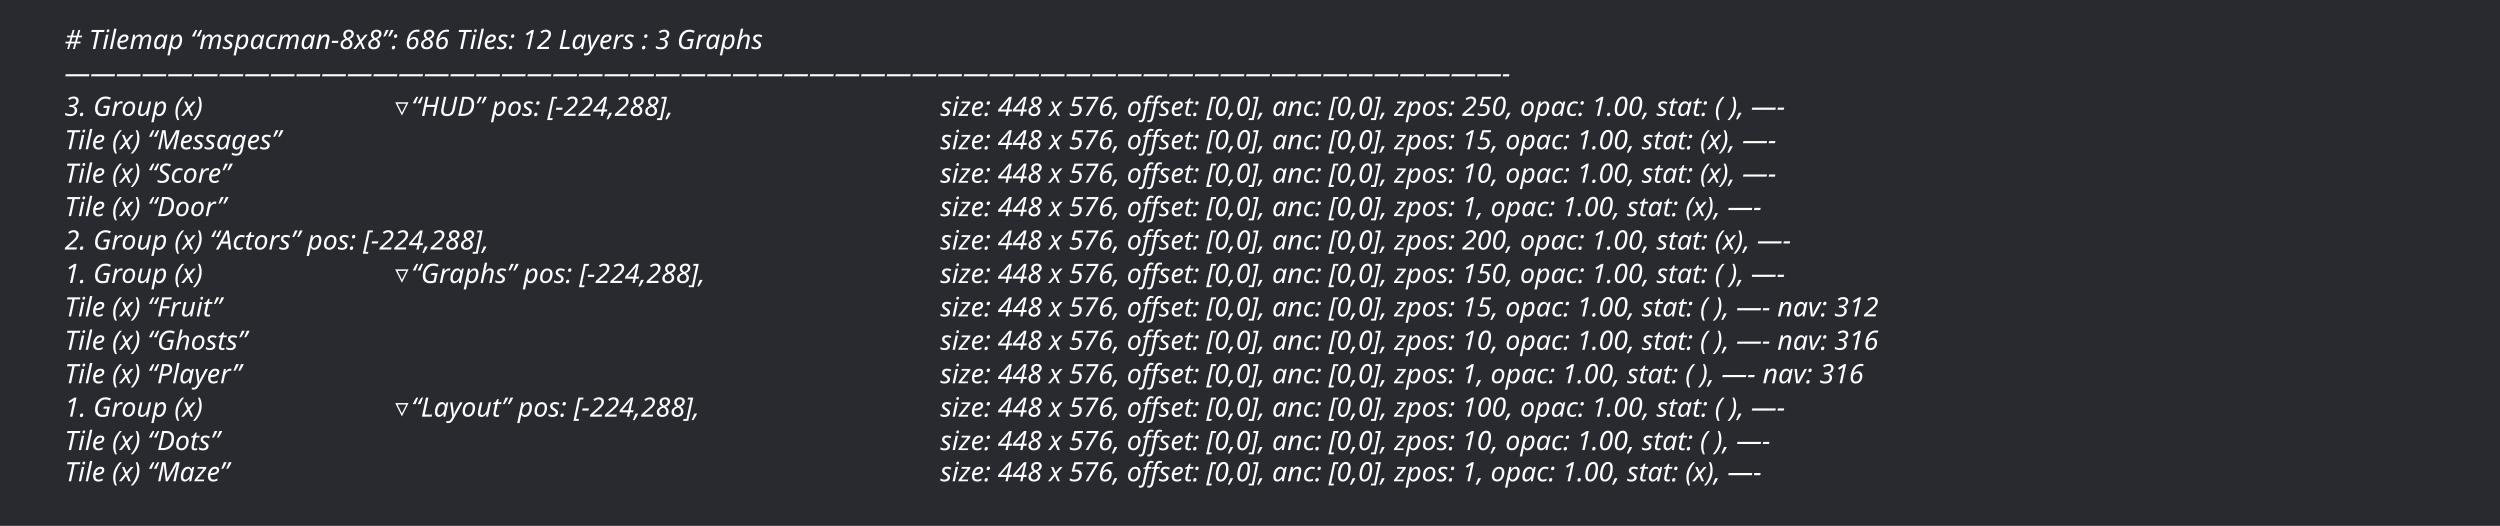
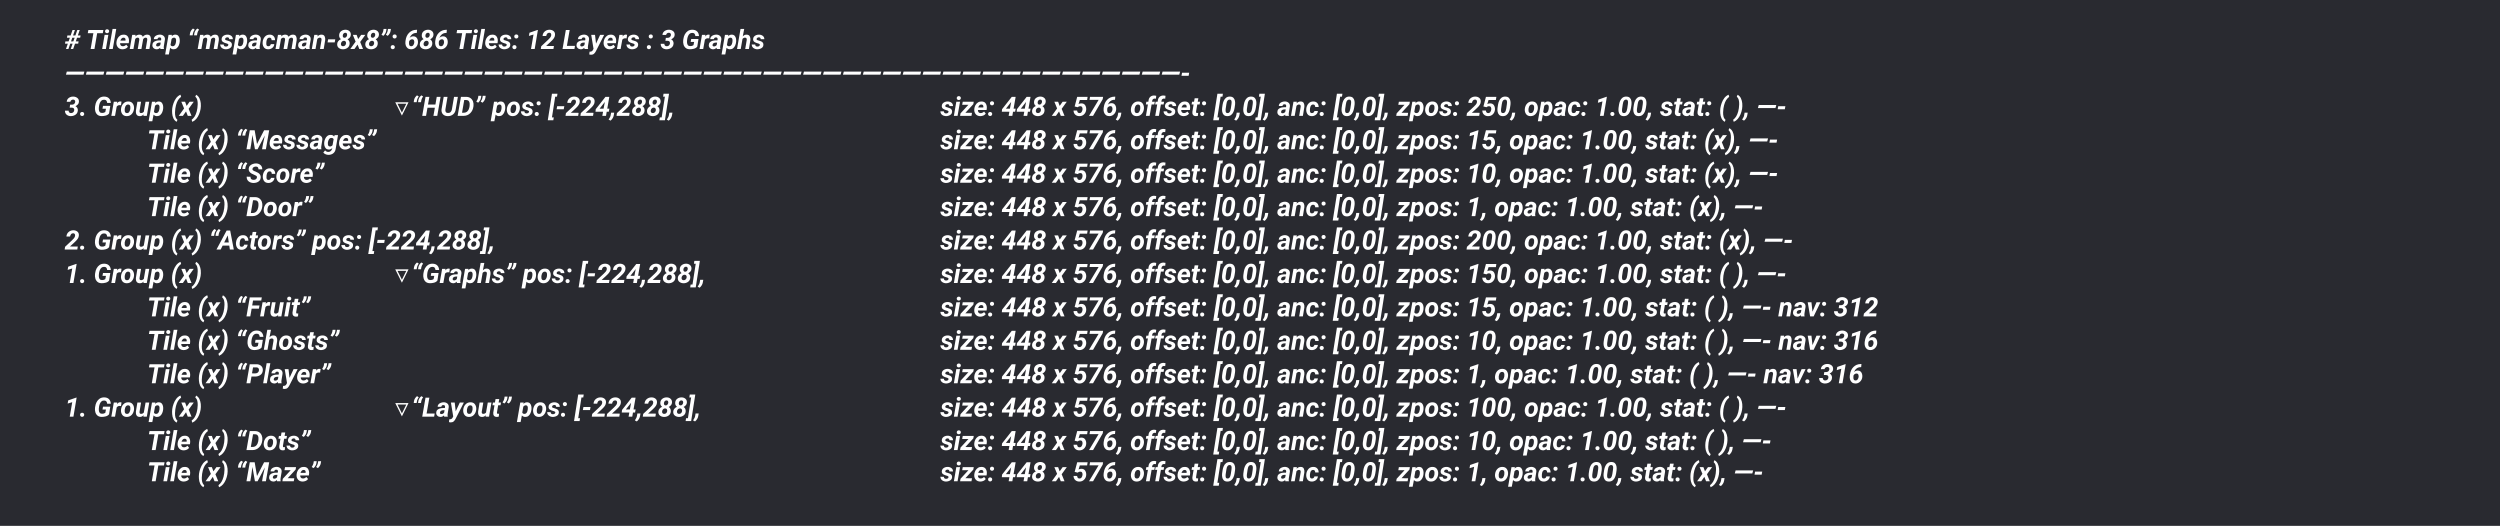
<svg xmlns="http://www.w3.org/2000/svg" width="1122px" height="236px" viewBox="0 0 1122 236" version="1.1">
  <g id="map-statistics" stroke="none" stroke-width="1" fill="none" fill-rule="evenodd">
    <rect fill="#292A30" x="0" y="0" width="1122" height="236" />
-     <g id="Column-2" transform="translate(422, 41)" fill="#FFFFFF" font-family="SFMono-Semibold, SF Mono" font-size="12" font-style="italic" font-weight="500">
+     <g id="Column-2" transform="translate(422, 41)" fill="#FFFFFF" font-family="-apple-system, BlinkMacSystemFont, &quot;Segoe UI&quot;, Roboto, Helvetica, Arial, sans-serif, &quot;Apple Color Emoji&quot;, &quot;Segoe UI Emoji&quot;, &quot;Segoe UI Symbol&quot;" font-size="12" font-style="italic" font-weight="bold">
      <text id="size-stats0">
        <tspan x="0" y="11">size: 448 x 576, offset: [0,0], anc: [0,0], zpos: 250, opac: 1.00, stat: ( ), —-</tspan>
      </text>
      <text id="size-stats1">
        <tspan x="0" y="26">size: 448 x 576, offset: [0,0], anc: [0,0], zpos: 15,  opac: 1.00, stat: (x), —-</tspan>
      </text>
      <text id="size-stats2">
        <tspan x="0" y="41">size: 448 x 576, offset: [0,0], anc: [0,0], zpos: 10,  opac: 1.00, stat: (x), —-</tspan>
      </text>
      <text id="size-stats5">
        <tspan x="0" y="56">size: 448 x 576, offset: [0,0], anc: [0,0], zpos: 1,   opac: 1.00, stat: (x), —-</tspan>
      </text>
      <text id="size-stats7">
        <tspan x="0" y="71">size: 448 x 576, offset: [0,0], anc: [0,0], zpos: 200, opac: 1.00, stat: (x), —-</tspan>
      </text>
      <text id="size-stats2">
        <tspan x="0" y="101">size: 448 x 576, offset: [0,0], anc: [0,0], zpos: 15,  opac: 1.00, stat: ( ), —-   nav: 312</tspan>
      </text>
      <text id="size-stats4">
        <tspan x="0" y="116">size: 448 x 576, offset: [0,0], anc: [0,0], zpos: 10,  opac: 1.00, stat: ( ), —-   nav: 316</tspan>
      </text>
      <text id="size-stats6">
        <tspan x="0" y="131">size: 448 x 576, offset: [0,0], anc: [0,0], zpos: 1,   opac: 1.00, stat: ( ), —-   nav: 316</tspan>
      </text>
      <text id="size-stats8">
        <tspan x="0" y="146">size: 448 x 576, offset: [0,0], anc: [0,0], zpos: 100, opac: 1.00, stat: ( ), —-</tspan>
      </text>
      <text id="size-stats9">
        <tspan x="0" y="86">size: 448 x 576, offset: [0,0], anc: [0,0], zpos: 150, opac: 1.00, stat: ( ), —-</tspan>
      </text>
      <text id="size-stats10">
        <tspan x="0" y="161">size: 448 x 576, offset: [0,0], anc: [0,0], zpos: 10,  opac: 1.00, stat: ( ), —-</tspan>
      </text>
      <text id="size-stats11">
        <tspan x="0" y="175">size: 448 x 576, offset: [0,0], anc: [0,0], zpos: 1,   opac: 1.00, stat: (x), —-</tspan>
      </text>
    </g>
-     <g id="Column-1" transform="translate(29, 41)" fill="#FFFFFF" font-family="SFMono-Semibold, SF Mono" font-size="12" font-style="italic" font-weight="500">
+     <g id="Column-1" transform="translate(29, 41)" fill="#FFFFFF" font-family="-apple-system, BlinkMacSystemFont, &quot;Segoe UI&quot;, Roboto, Helvetica, Arial, sans-serif, &quot;Apple Color Emoji&quot;, &quot;Segoe UI Emoji&quot;, &quot;Segoe UI Symbol&quot;" font-size="12" font-style="italic" font-weight="bold">
      <text id="layer-stats0">
        <tspan x="0" y="11">3.   Group     (x)  </tspan>
-         <tspan x="148.359" y="11" font-family="Menlo-BoldItalic, Menlo" font-weight="bold">▿</tspan>
+         <tspan x="148.359" y="11" font-family="Menlo-BoldItalic, Menlo">▿</tspan>
        <tspan x="155.584" y="11"> “HUD”         pos: [-224,288],  </tspan>
      </text>
      <text id="layer-stats1">
-         <tspan x="0" y="26">     Tile      (x)      “Messages”  </tspan>
+         <tspan x="37" y="26">Tile      (x)      “Messages”  </tspan>
      </text>
      <text id="layer-stats2">
-         <tspan x="0" y="41">     Tile      (x)      “Score”  </tspan>
+         <tspan x="37" y="41">Tile      (x)      “Score”</tspan>
      </text>
      <text id="layer-stats3">
-         <tspan x="0" y="56">     Tile      (x)      “Door”  </tspan>
+         <tspan x="37" y="56">Tile      (x)      “Door”  </tspan>
      </text>
      <text id="layer-stats4">
-         <tspan x="0" y="101">     Tile      (x)      “Fruit”  </tspan>
+         <tspan x="37" y="101">Tile      (x)      “Fruit”</tspan>
      </text>
      <text id="layer-stats5">
-         <tspan x="0" y="116">     Tile      (x)      “Ghosts”  </tspan>
+         <tspan x="37" y="116">Tile      (x)      “Ghosts”  </tspan>
      </text>
      <text id="layer-stats6">
-         <tspan x="0" y="131">     Tile      (x)      “Player”  </tspan>
+         <tspan x="37" y="131">Tile      (x)      “Player”  </tspan>
      </text>
      <text id="layer-stats7">
-         <tspan x="0" y="161">     Tile      (x)      “Dots”  </tspan>
+         <tspan x="37" y="161">Tile      (x)      “Dots”  </tspan>
      </text>
      <text id="layer-stats8">
-         <tspan x="0" y="175">     Tile      (x)      “Maze”  </tspan>
+         <tspan x="37" y="175">Tile      (x)      “Maze”  </tspan>
      </text>
      <text id="layer-stats9">
        <tspan x="0" y="71">2.   Group     (x)    “Actors”      pos: [-224,288],  </tspan>
      </text>
      <text id="layer-stats10">
        <tspan x="0" y="86">1.   Group     (x)  </tspan>
-         <tspan x="148.359" y="86" font-family="Menlo-BoldItalic, Menlo" font-weight="bold">▿</tspan>
+         <tspan x="148.359" y="86" font-family="Menlo-BoldItalic, Menlo">▿</tspan>
        <tspan x="155.584" y="86"> “Graphs”      pos: [-224,288],  </tspan>
      </text>
      <text id="layer-stats11">
        <tspan x="0" y="146">1.   Group     (x)  </tspan>
-         <tspan x="148.359" y="146" font-family="Menlo-BoldItalic, Menlo" font-weight="bold">▿</tspan>
+         <tspan x="148.359" y="146" font-family="Menlo-BoldItalic, Menlo">▿</tspan>
        <tspan x="155.584" y="146"> “Layout”      pos: [-224,288],  </tspan>
      </text>
    </g>
-     <g id="Header" transform="translate(29, 11)" fill="#FFFFFF" font-family="SFMono-Semibold, SF Mono" font-size="12" font-style="italic" font-weight="500">
+     <g id="Header" transform="translate(29, 11)" fill="#FFFFFF" font-family="-apple-system, BlinkMacSystemFont, &quot;Segoe UI&quot;, Roboto, Helvetica, Arial, sans-serif, &quot;Apple Color Emoji&quot;, &quot;Segoe UI Emoji&quot;, &quot;Segoe UI Symbol&quot;" font-size="12" font-style="italic" font-weight="bold">
      <text id="underline">
        <tspan x="0" y="26">————————————————————————————————————————————————————————-</tspan>
      </text>
      <text id="Title">
        <tspan x="0" y="11"># Tilemap “mspacman-8x8”: 686 Tiles: 12 Layers : 3 Graphs</tspan>
      </text>
    </g>
  </g>
</svg>
